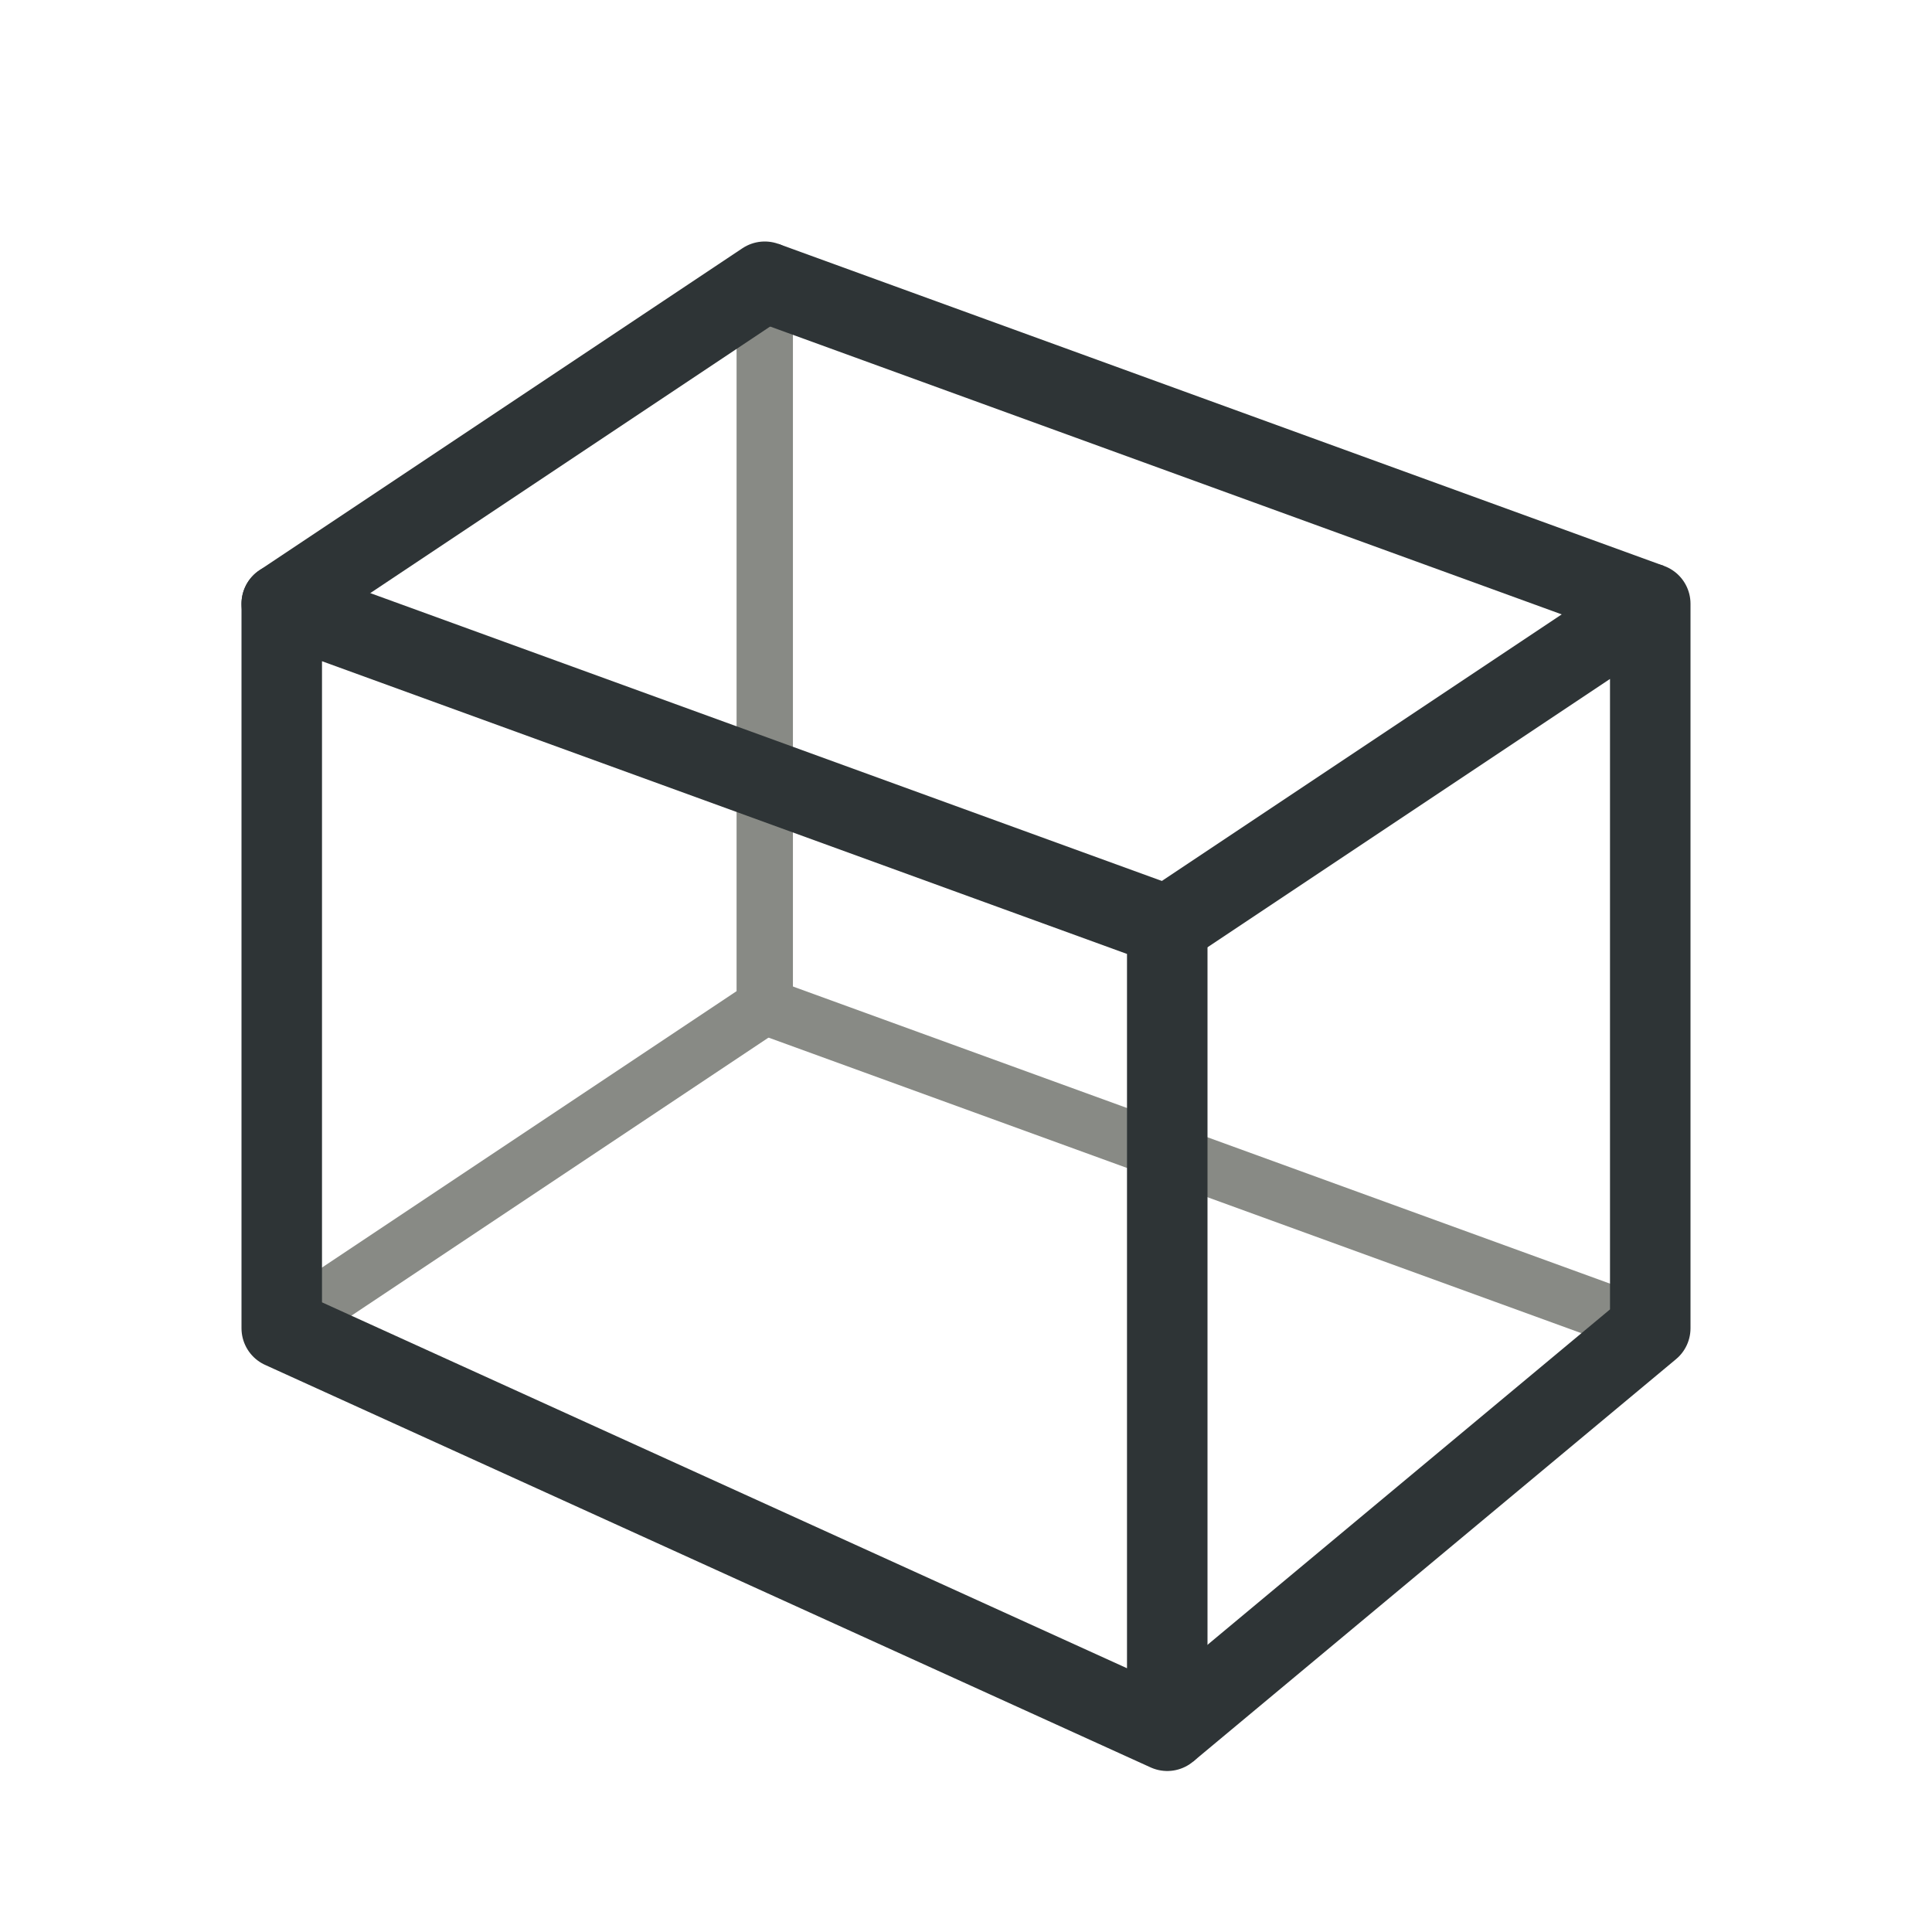
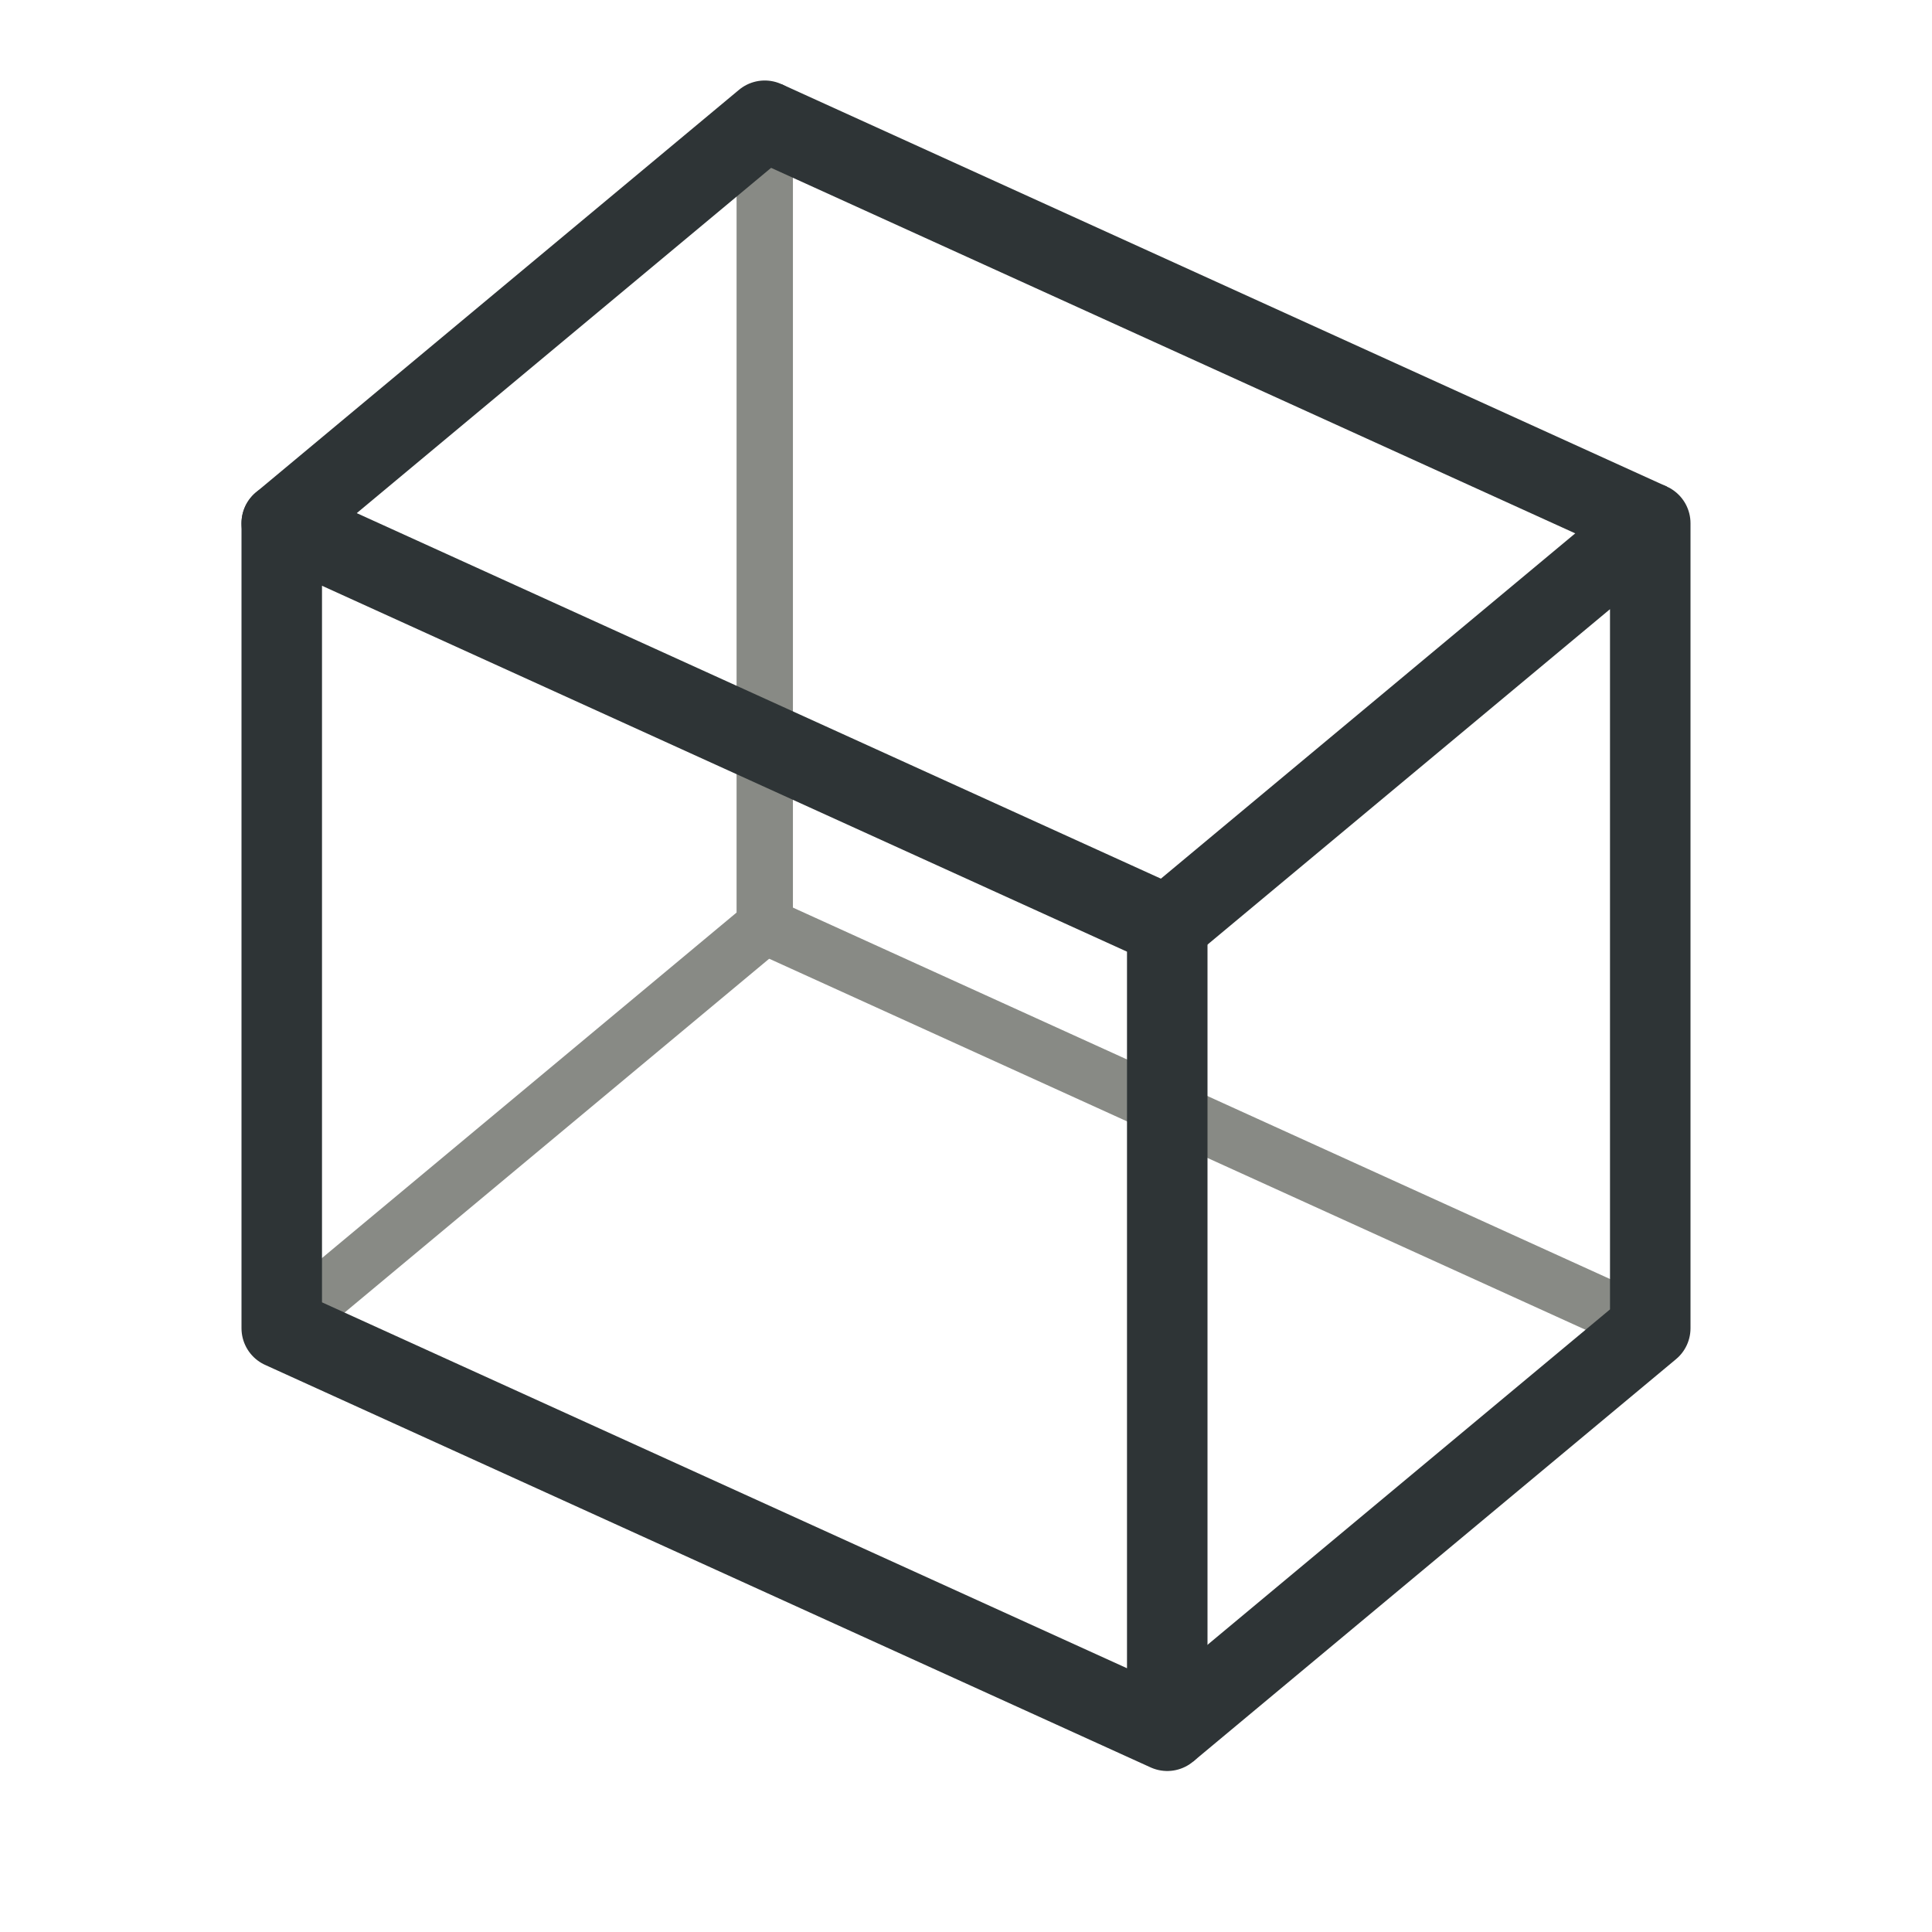
<svg xmlns="http://www.w3.org/2000/svg" width="24" height="24" viewBox="0 0 24 24" version="1.1" id="svg5" xml:space="preserve">
  <defs id="defs2" />
  <g id="layer3">
-     <path style="fill:none;stroke:#888a85;stroke-width:0.7;stroke-linecap:round;stroke-linejoin:round;stroke-dasharray:none;stroke-dashoffset:0;paint-order:fill markers stroke" d="m 3.5,7.5 6,-4 v 9 l -6,4" id="path1198" />
-     <path style="fill:none;stroke:#2e3436;stroke-width:1;stroke-linejoin:round;stroke-dasharray:none;stroke-dashoffset:0;paint-order:fill markers stroke" d="m 20.5,7.5 -11,-4" id="path1200" />
-     <path style="fill:none;stroke:#888a85;stroke-width:0.7;stroke-linejoin:round;stroke-dasharray:none;stroke-dashoffset:0;paint-order:fill markers stroke" d="m 20.5,16.5 -11,-4" id="path1202" />
-     <path style="fill:none;stroke:#2e3436;stroke-width:1;stroke-linejoin:round;stroke-dasharray:none;stroke-dashoffset:1;paint-order:fill markers stroke" d="m 14.5,21.5 v -10 l -11,-4 v 9 z" id="path496" />
-     <path style="fill:none;stroke:#2e3436;stroke-width:1;stroke-linejoin:round;stroke-dasharray:none;stroke-dashoffset:1;paint-order:fill markers stroke" d="m 14.5,11.5 6,-4 v 9 l -6,5" id="path1196" />
-     <path style="fill:none;stroke:#2e3436;stroke-width:1;stroke-linecap:round;stroke-linejoin:round;stroke-dasharray:none;paint-order:fill markers stroke" d="m 3.5,7.5 6,-4" id="path1009" />
+     <path style="fill:none;stroke:#888a85;stroke-width:0.7;stroke-linecap:round;stroke-linejoin:round;stroke-dasharray:none;stroke-dashoffset:0;paint-order:fill markers stroke" d="m 3.5,6.5 6,-5 v 10 l -6,5" id="path1198" />
+     <path style="fill:none;stroke:#2e3436;stroke-width:1;stroke-linejoin:round;stroke-dasharray:none;stroke-dashoffset:0;paint-order:fill markers stroke" d="m 20.5,6.5 -11,-5" id="path1200" />
+     <path style="fill:none;stroke:#888a85;stroke-width:0.7;stroke-linejoin:round;stroke-dasharray:none;stroke-dashoffset:0;paint-order:fill markers stroke" d="m 20.5,16.5 -11,-5" id="path1202" />
+     <path style="fill:none;stroke:#2e3436;stroke-width:1;stroke-linejoin:round;stroke-dasharray:none;stroke-dashoffset:1;paint-order:fill markers stroke" d="m 14.5,21.5 v -10 l -11,-5 v 10 z" id="path496" />
+     <path style="fill:none;stroke:#2e3436;stroke-width:1;stroke-linejoin:round;stroke-dasharray:none;stroke-dashoffset:1;paint-order:fill markers stroke" d="m 14.5,11.5 6,-5 v 10 l -6,5" id="path1196" />
+     <path style="fill:none;stroke:#2e3436;stroke-width:1;stroke-linecap:round;stroke-linejoin:round;stroke-dasharray:none;paint-order:fill markers stroke" d="m 3.5,6.5 6,-5" id="path1009" />
  </g>
</svg>
